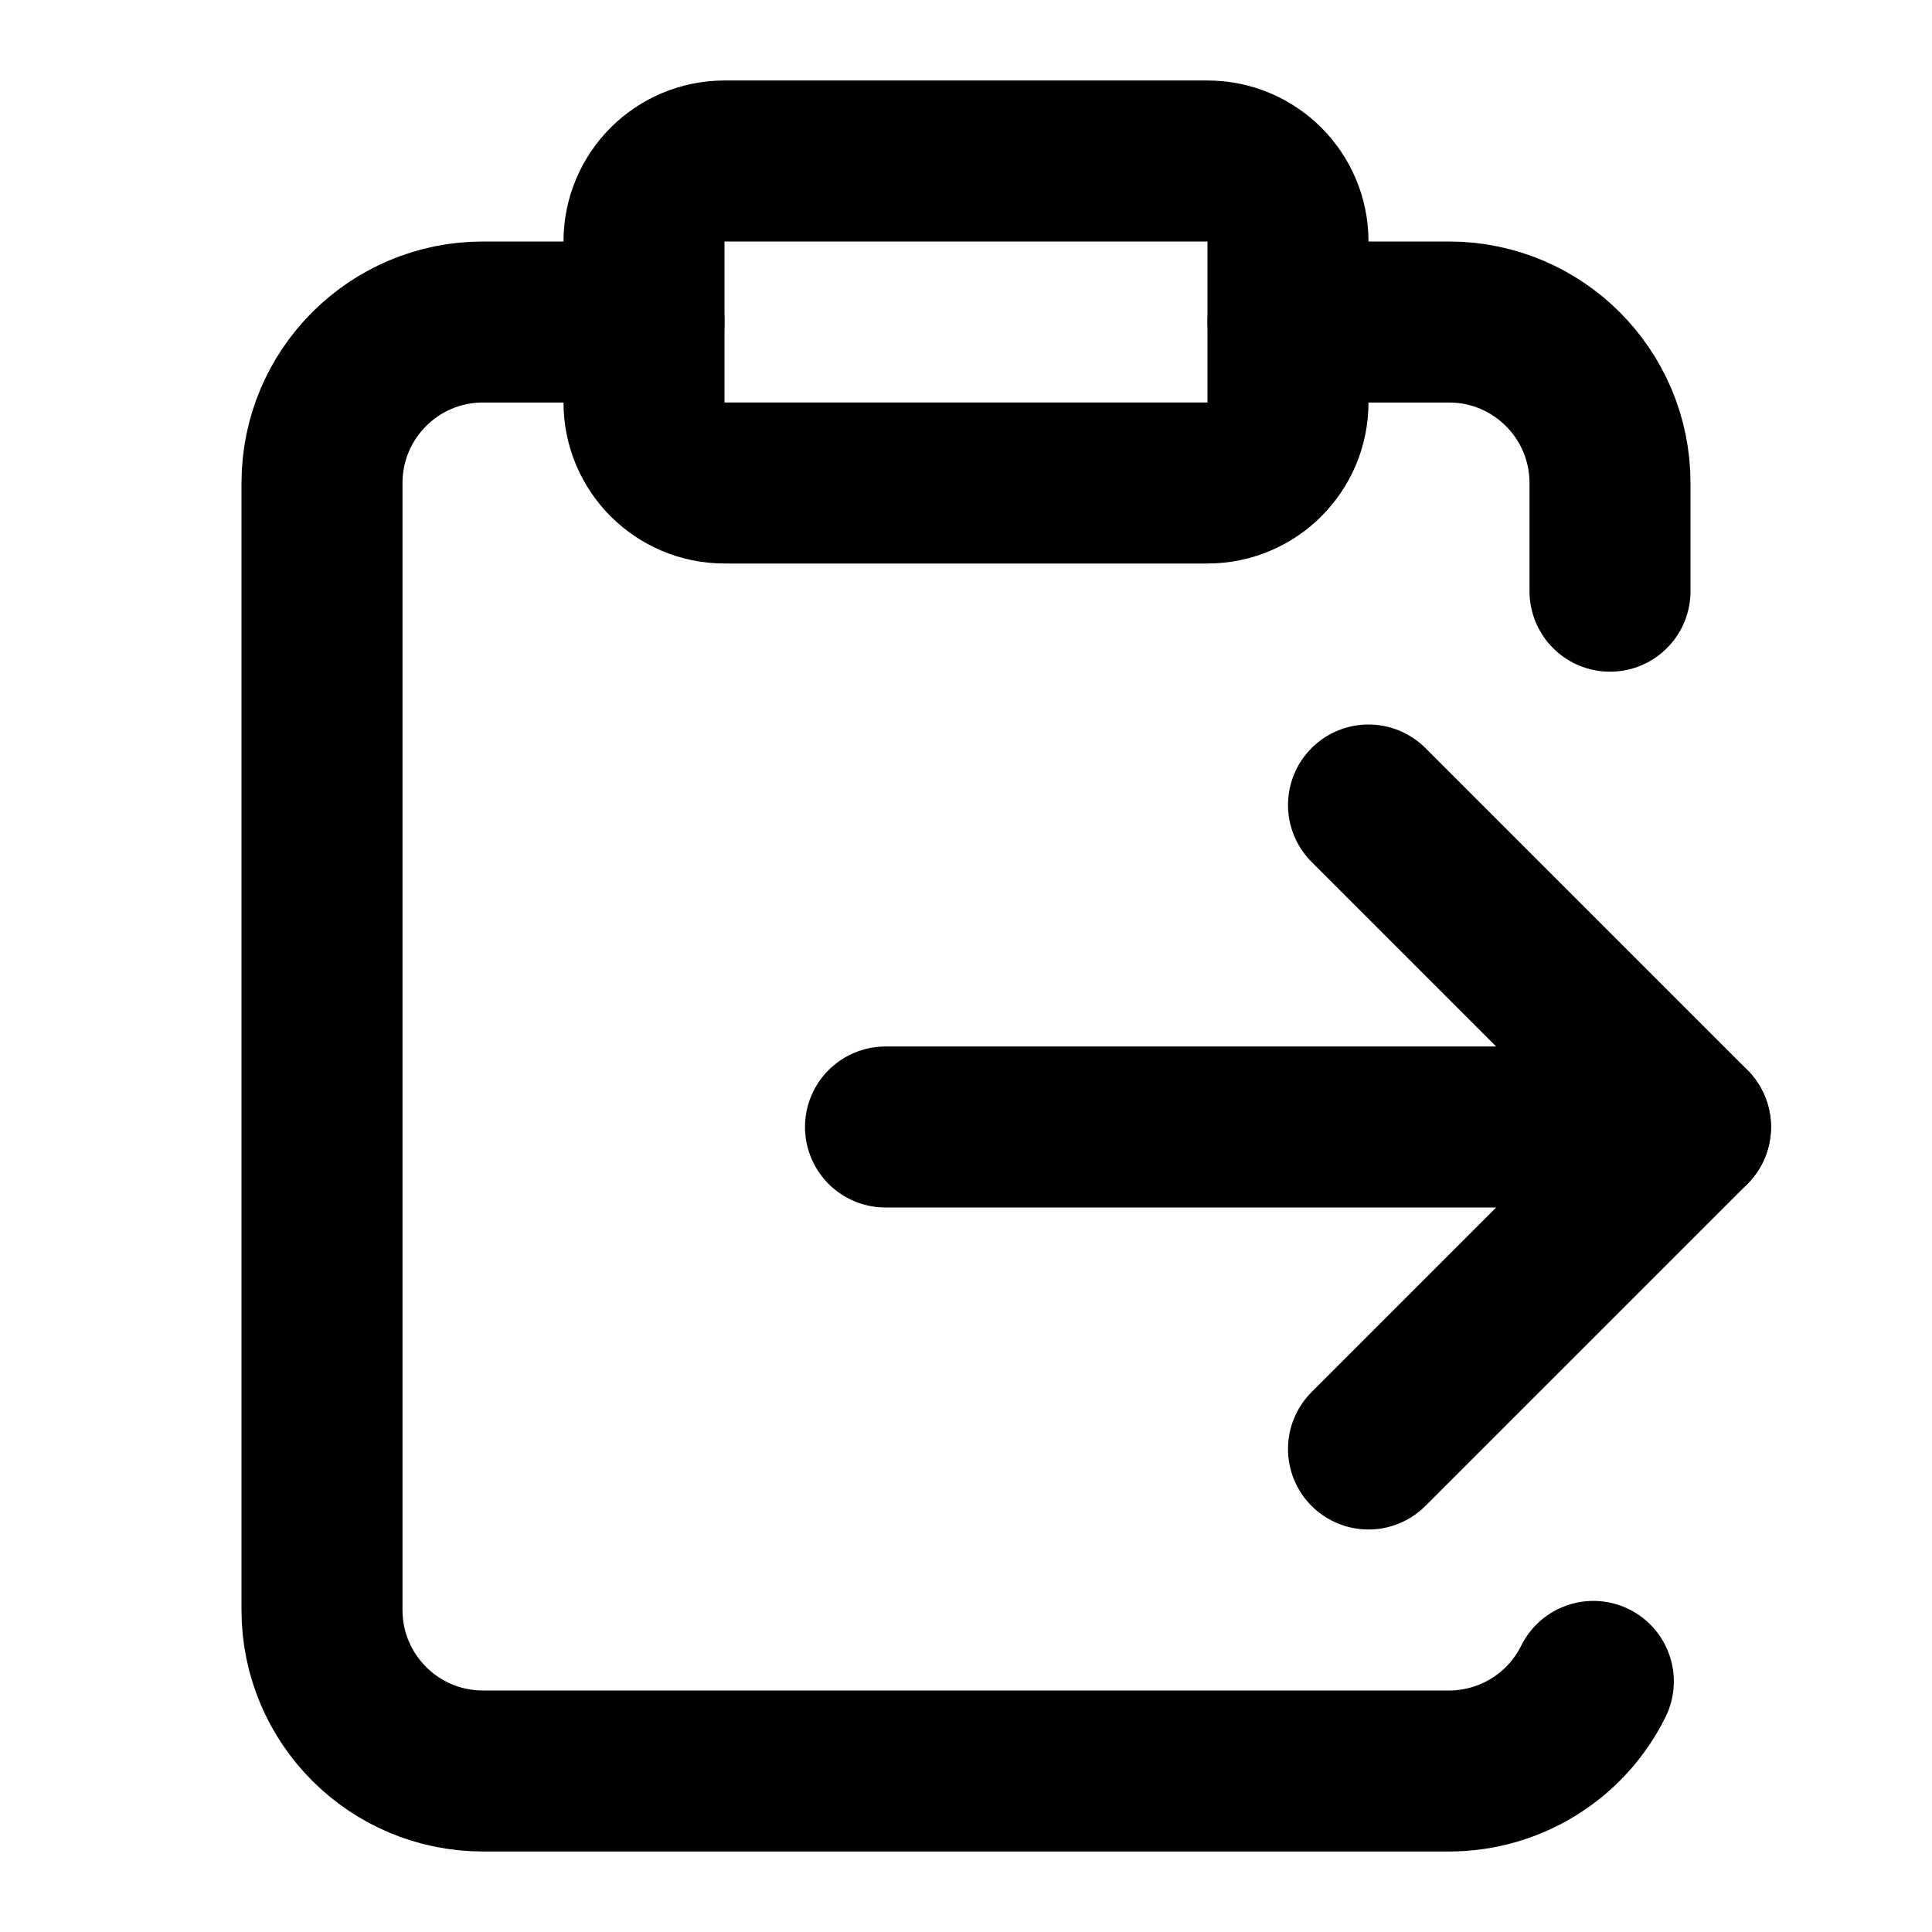
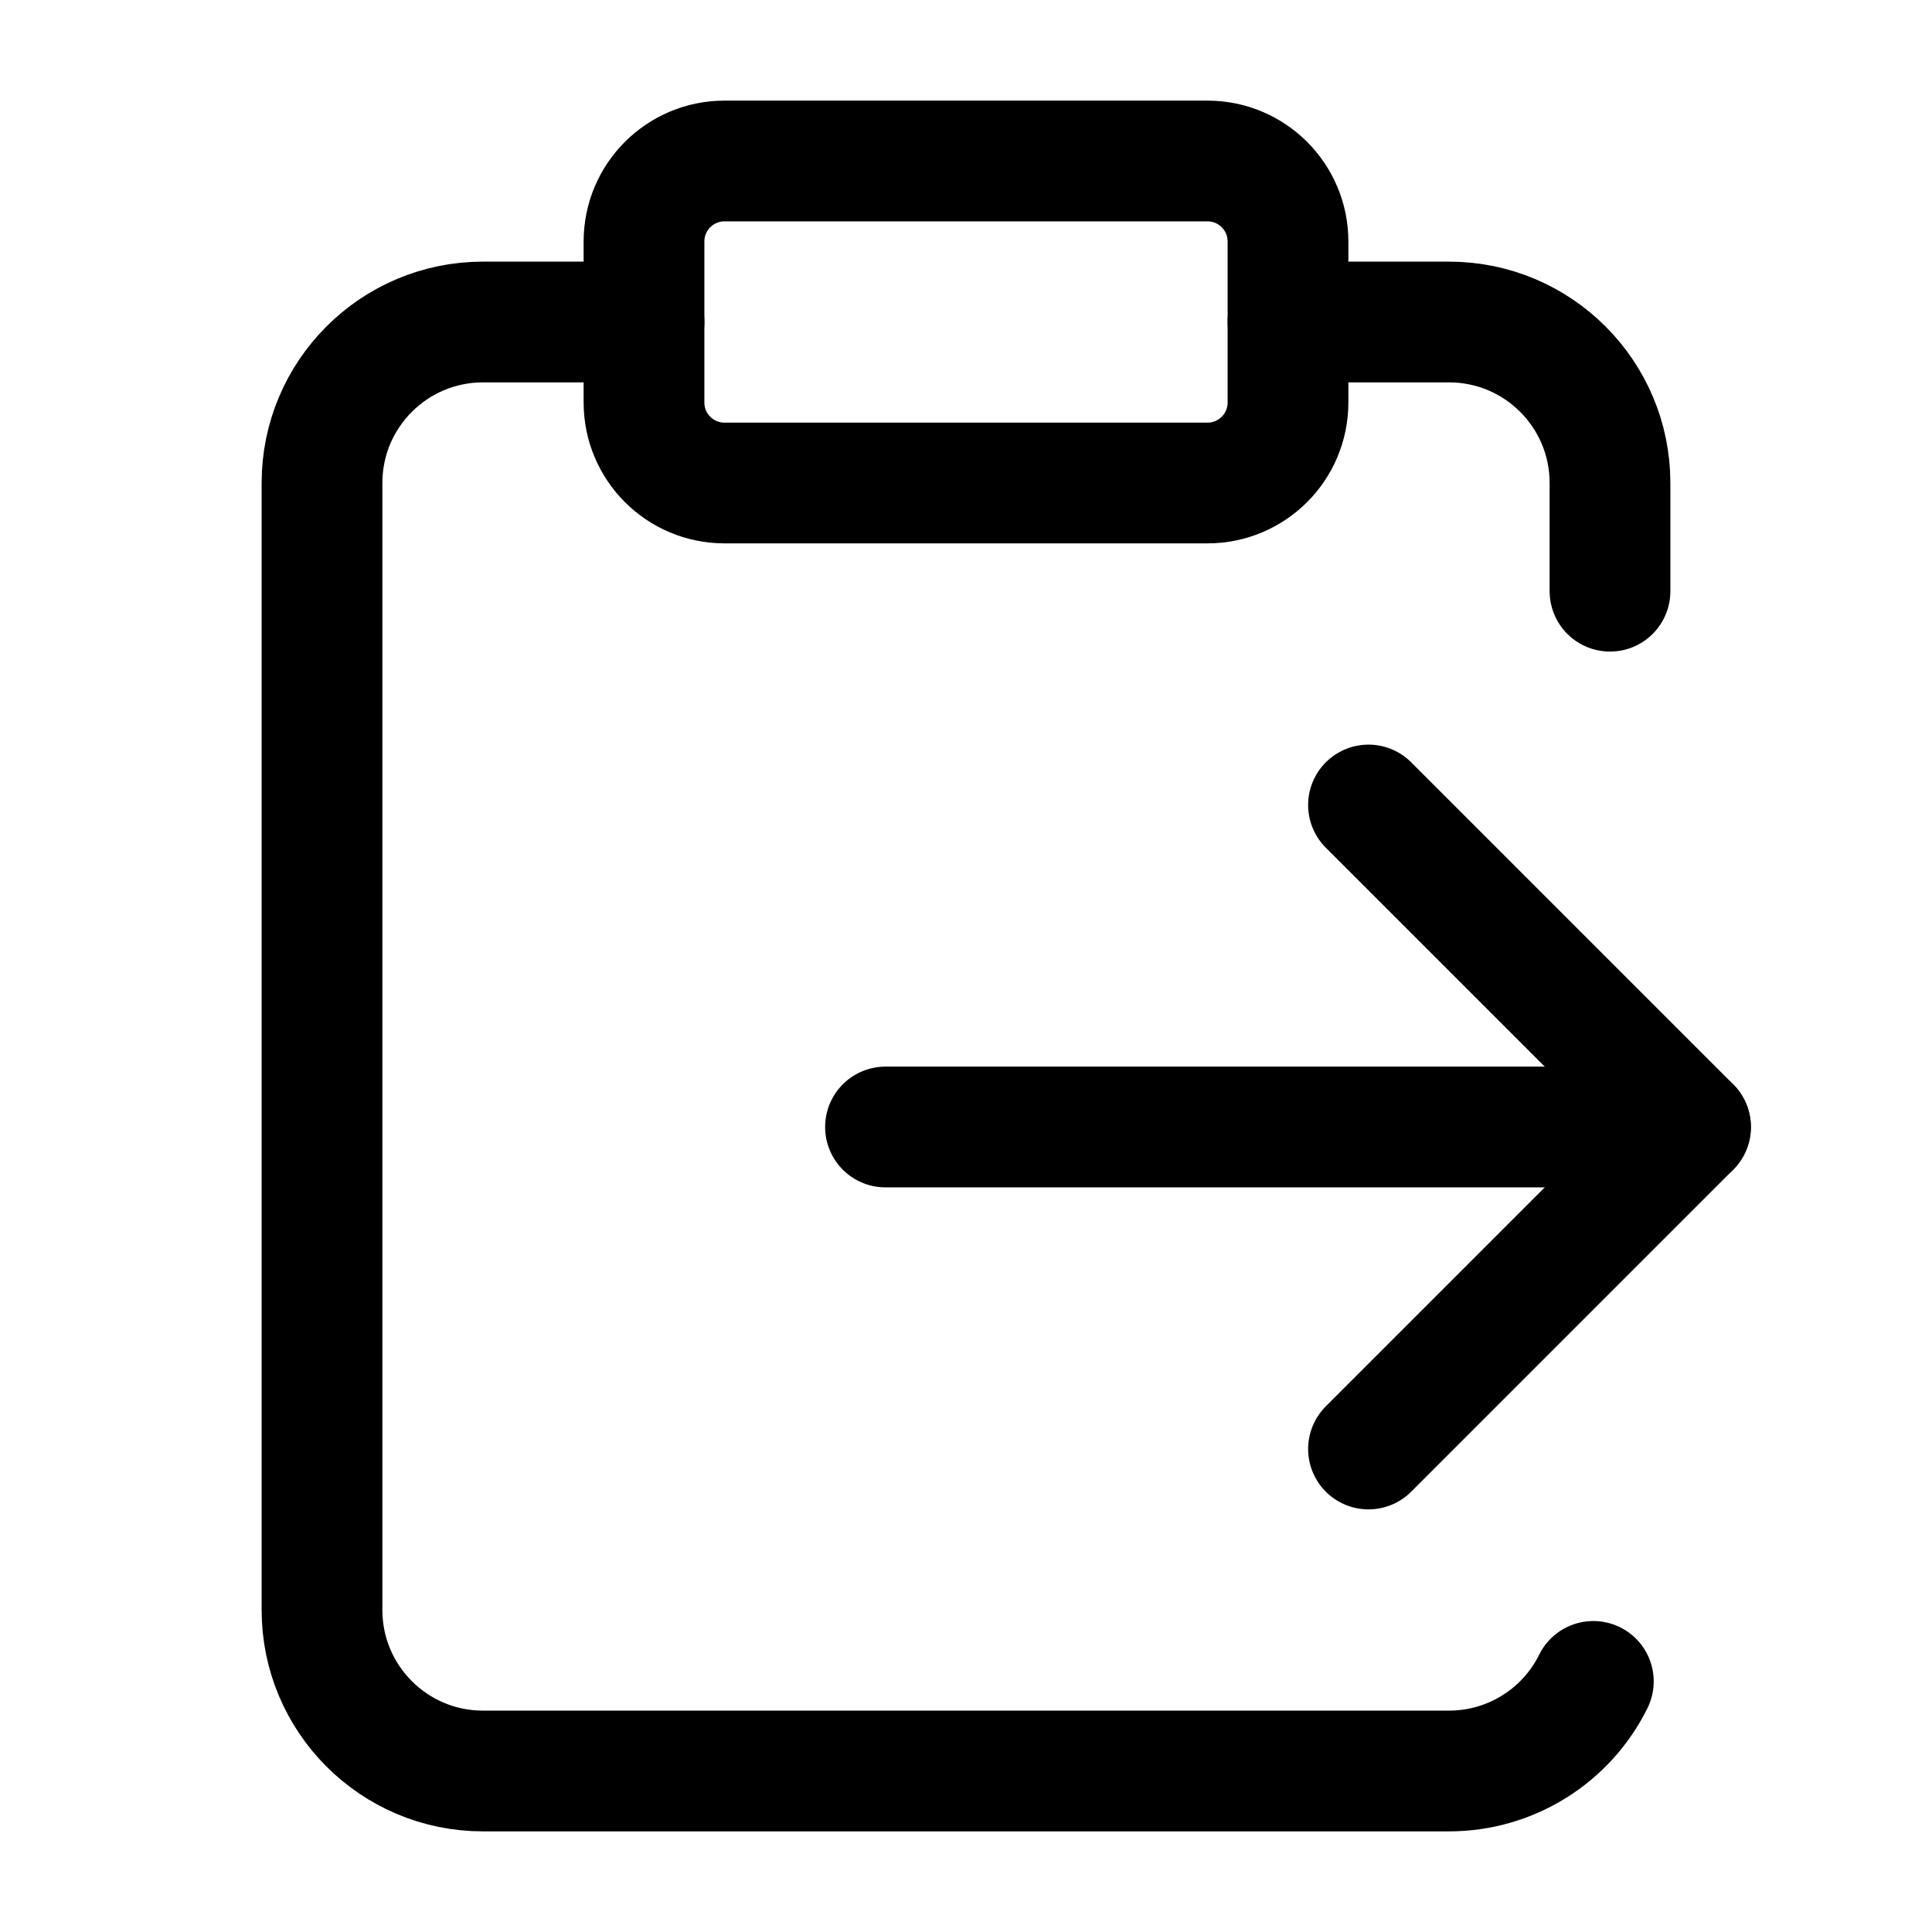
- <svg xmlns="http://www.w3.org/2000/svg" width="24" height="24" viewBox="0 0 24 24" fill="none" stroke="currentColor" stroke-width="2" stroke-linecap="round" stroke-linejoin="round">
+ <svg xmlns="http://www.w3.org/2000/svg" width="24" height="24" viewBox="0 0 24 24" fill="none" stroke="currentColor" stroke-width="1.5" stroke-linecap="round" stroke-linejoin="round">
  <path d="M11 14h10" />
  <path d="M16 4h2a2 2 0 0 1 2 2v1.344" />
  <path d="m17 18 4-4-4-4" />
  <path d="M8 4H6a2 2 0 0 0-2 2v14a2 2 0 0 0 2 2h12a2 2 0 0 0 1.793-1.113" />
  <rect x="8" y="2" width="8" height="4" rx="1" />
</svg>
